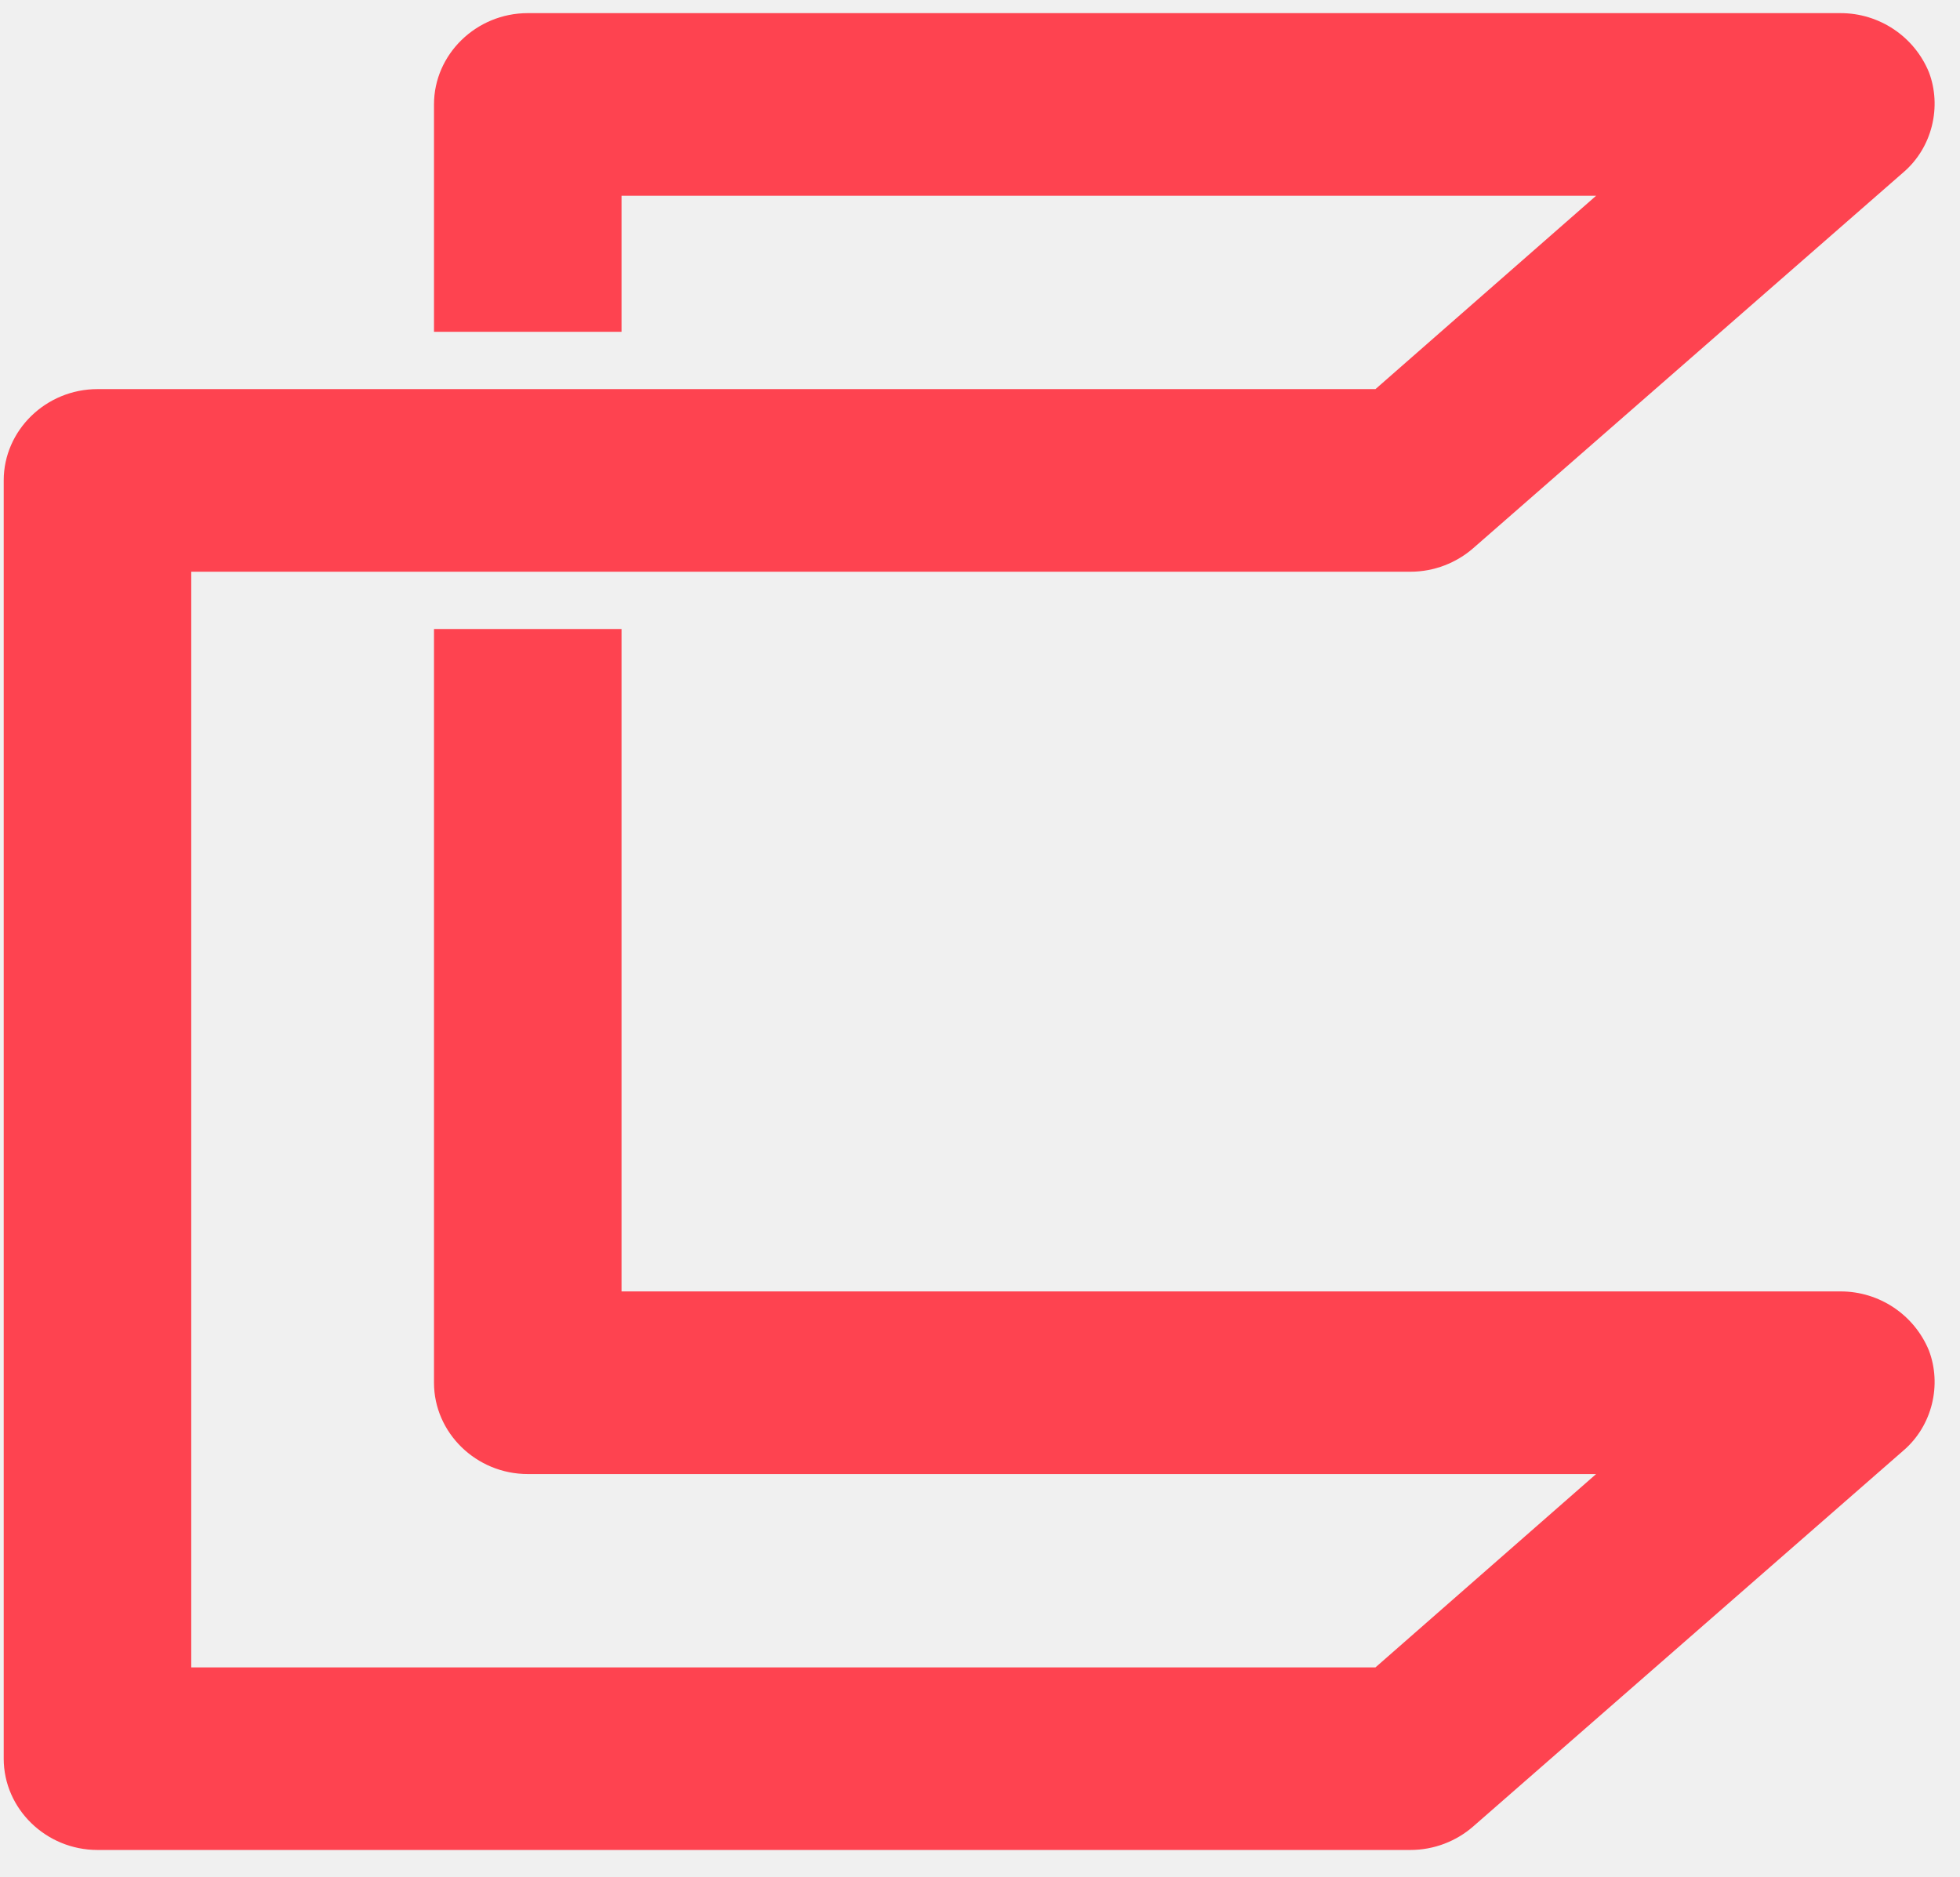
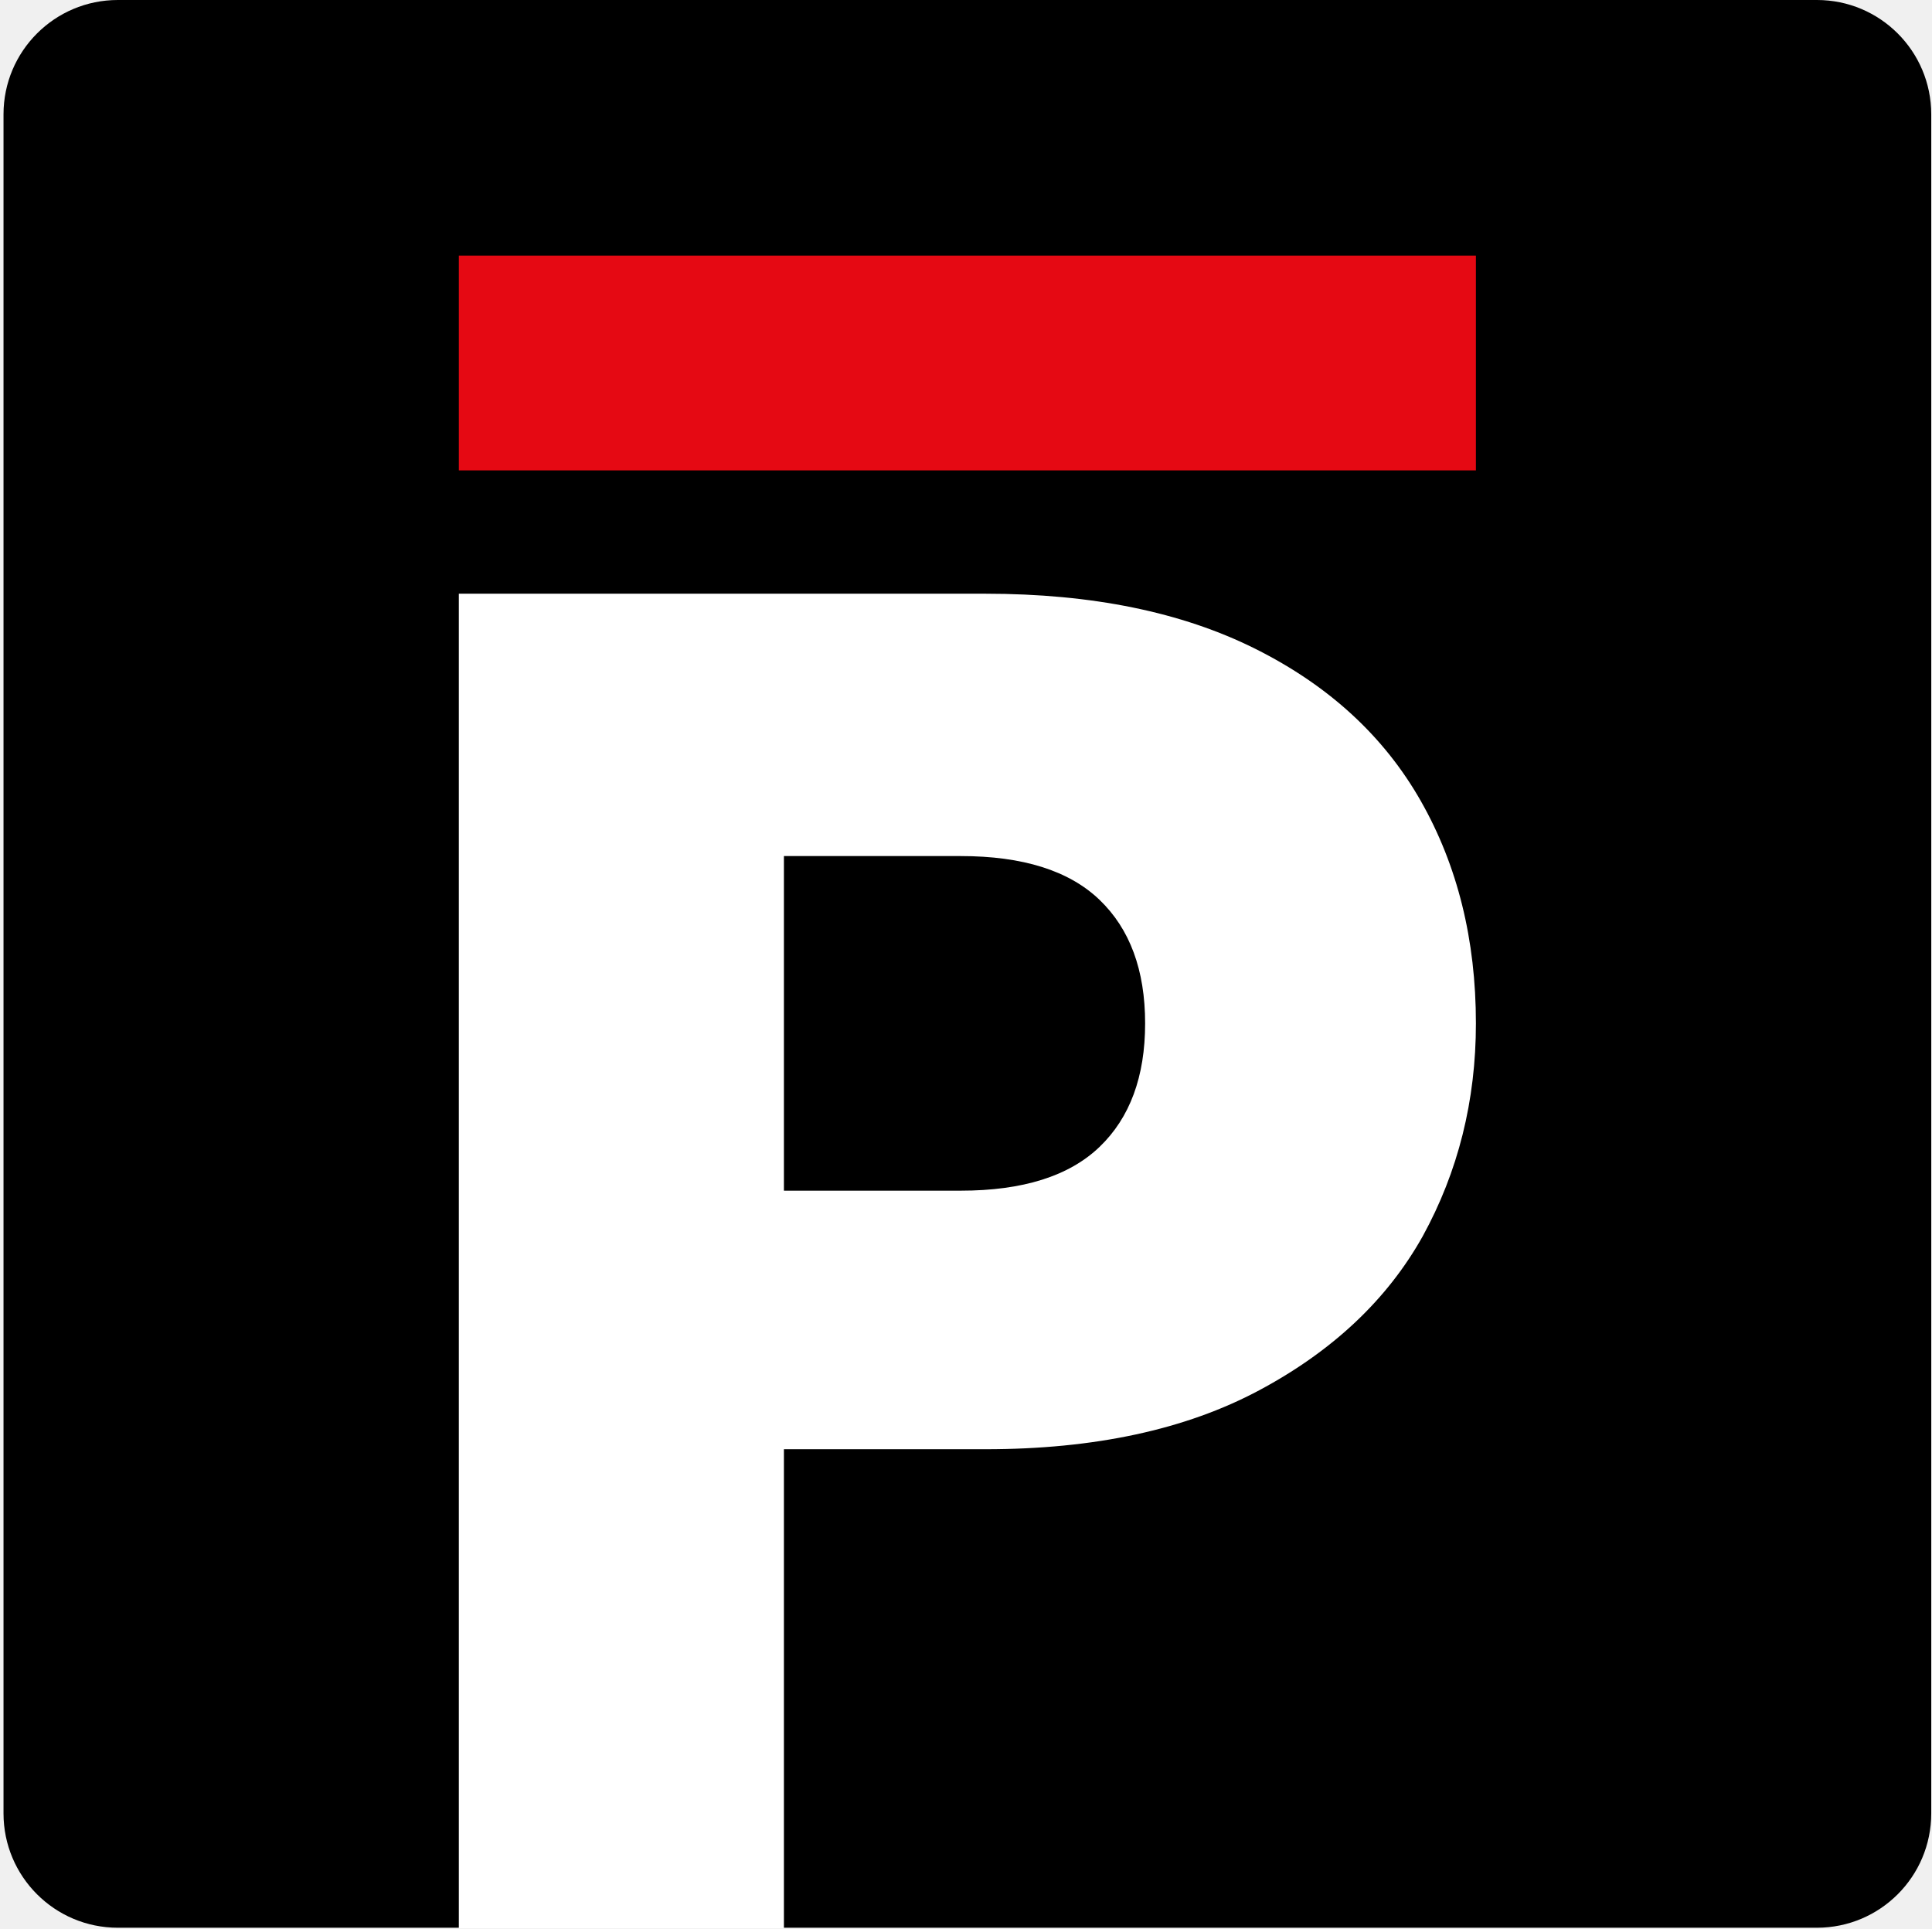
- <svg xmlns="http://www.w3.org/2000/svg" width="47" height="45" viewBox="0 0 47 45" fill="none">
-   <path d="M44.138 30.966H14.904V15.082H10.407V33.155C10.407 34.357 11.421 35.345 12.655 35.345H38.274L32.983 39.981H4.586V13.709H10.363H14.86H33.821C34.394 13.709 34.923 13.494 35.32 13.151L45.638 4.136C46.343 3.535 46.564 2.547 46.255 1.732C45.902 0.873 45.064 0.315 44.138 0.315H12.655C11.421 0.315 10.407 1.302 10.407 2.504V7.956H14.904V4.694H38.274L32.983 9.33H14.904H10.407H2.338C1.103 9.33 0.089 10.317 0.089 11.519V42.17C0.089 43.372 1.103 44.359 2.338 44.359H33.821C34.394 44.359 34.923 44.145 35.32 43.801L45.638 34.786C46.343 34.185 46.564 33.198 46.255 32.383C45.902 31.524 45.064 30.966 44.138 30.966Z" fill="#FE4350" />
+ <svg xmlns="http://www.w3.org/2000/svg" width="513" height="512" viewBox="0 0 513 512" fill="none">
+   <g clip-path="url(#clip0)">
+     <rect x="0.933" width="511.864" height="511.842" rx="30.351" fill="black" />
+     <path d="M391.895 271.721C391.895 292.249 387.184 311.094 377.761 328.257C368.338 345.083 353.868 358.713 334.349 369.145C314.831 379.577 290.601 384.793 261.66 384.793H208.152V512H121.833V157.639H261.66C289.928 157.639 313.821 162.518 333.34 172.277C352.858 182.037 367.497 195.498 377.256 212.661C387.016 229.823 391.895 249.51 391.895 271.721ZM255.098 316.142C271.587 316.142 283.871 312.272 291.947 304.532C300.024 296.792 304.062 285.855 304.062 271.721C304.062 257.587 300.024 246.65 291.947 238.91C283.871 231.169 271.587 227.299 255.098 227.299H208.152V316.142H255.098Z" fill="white" />
+     <path d="M391.896 67.865H121.834V124.895H391.896V67.865Z" fill="#E50913" />
+   </g>
+   <defs>
+     <clipPath id="clip0">
+       <rect x="0.933" width="512" height="512" fill="white" />
+     </clipPath>
+   </defs>
</svg>
